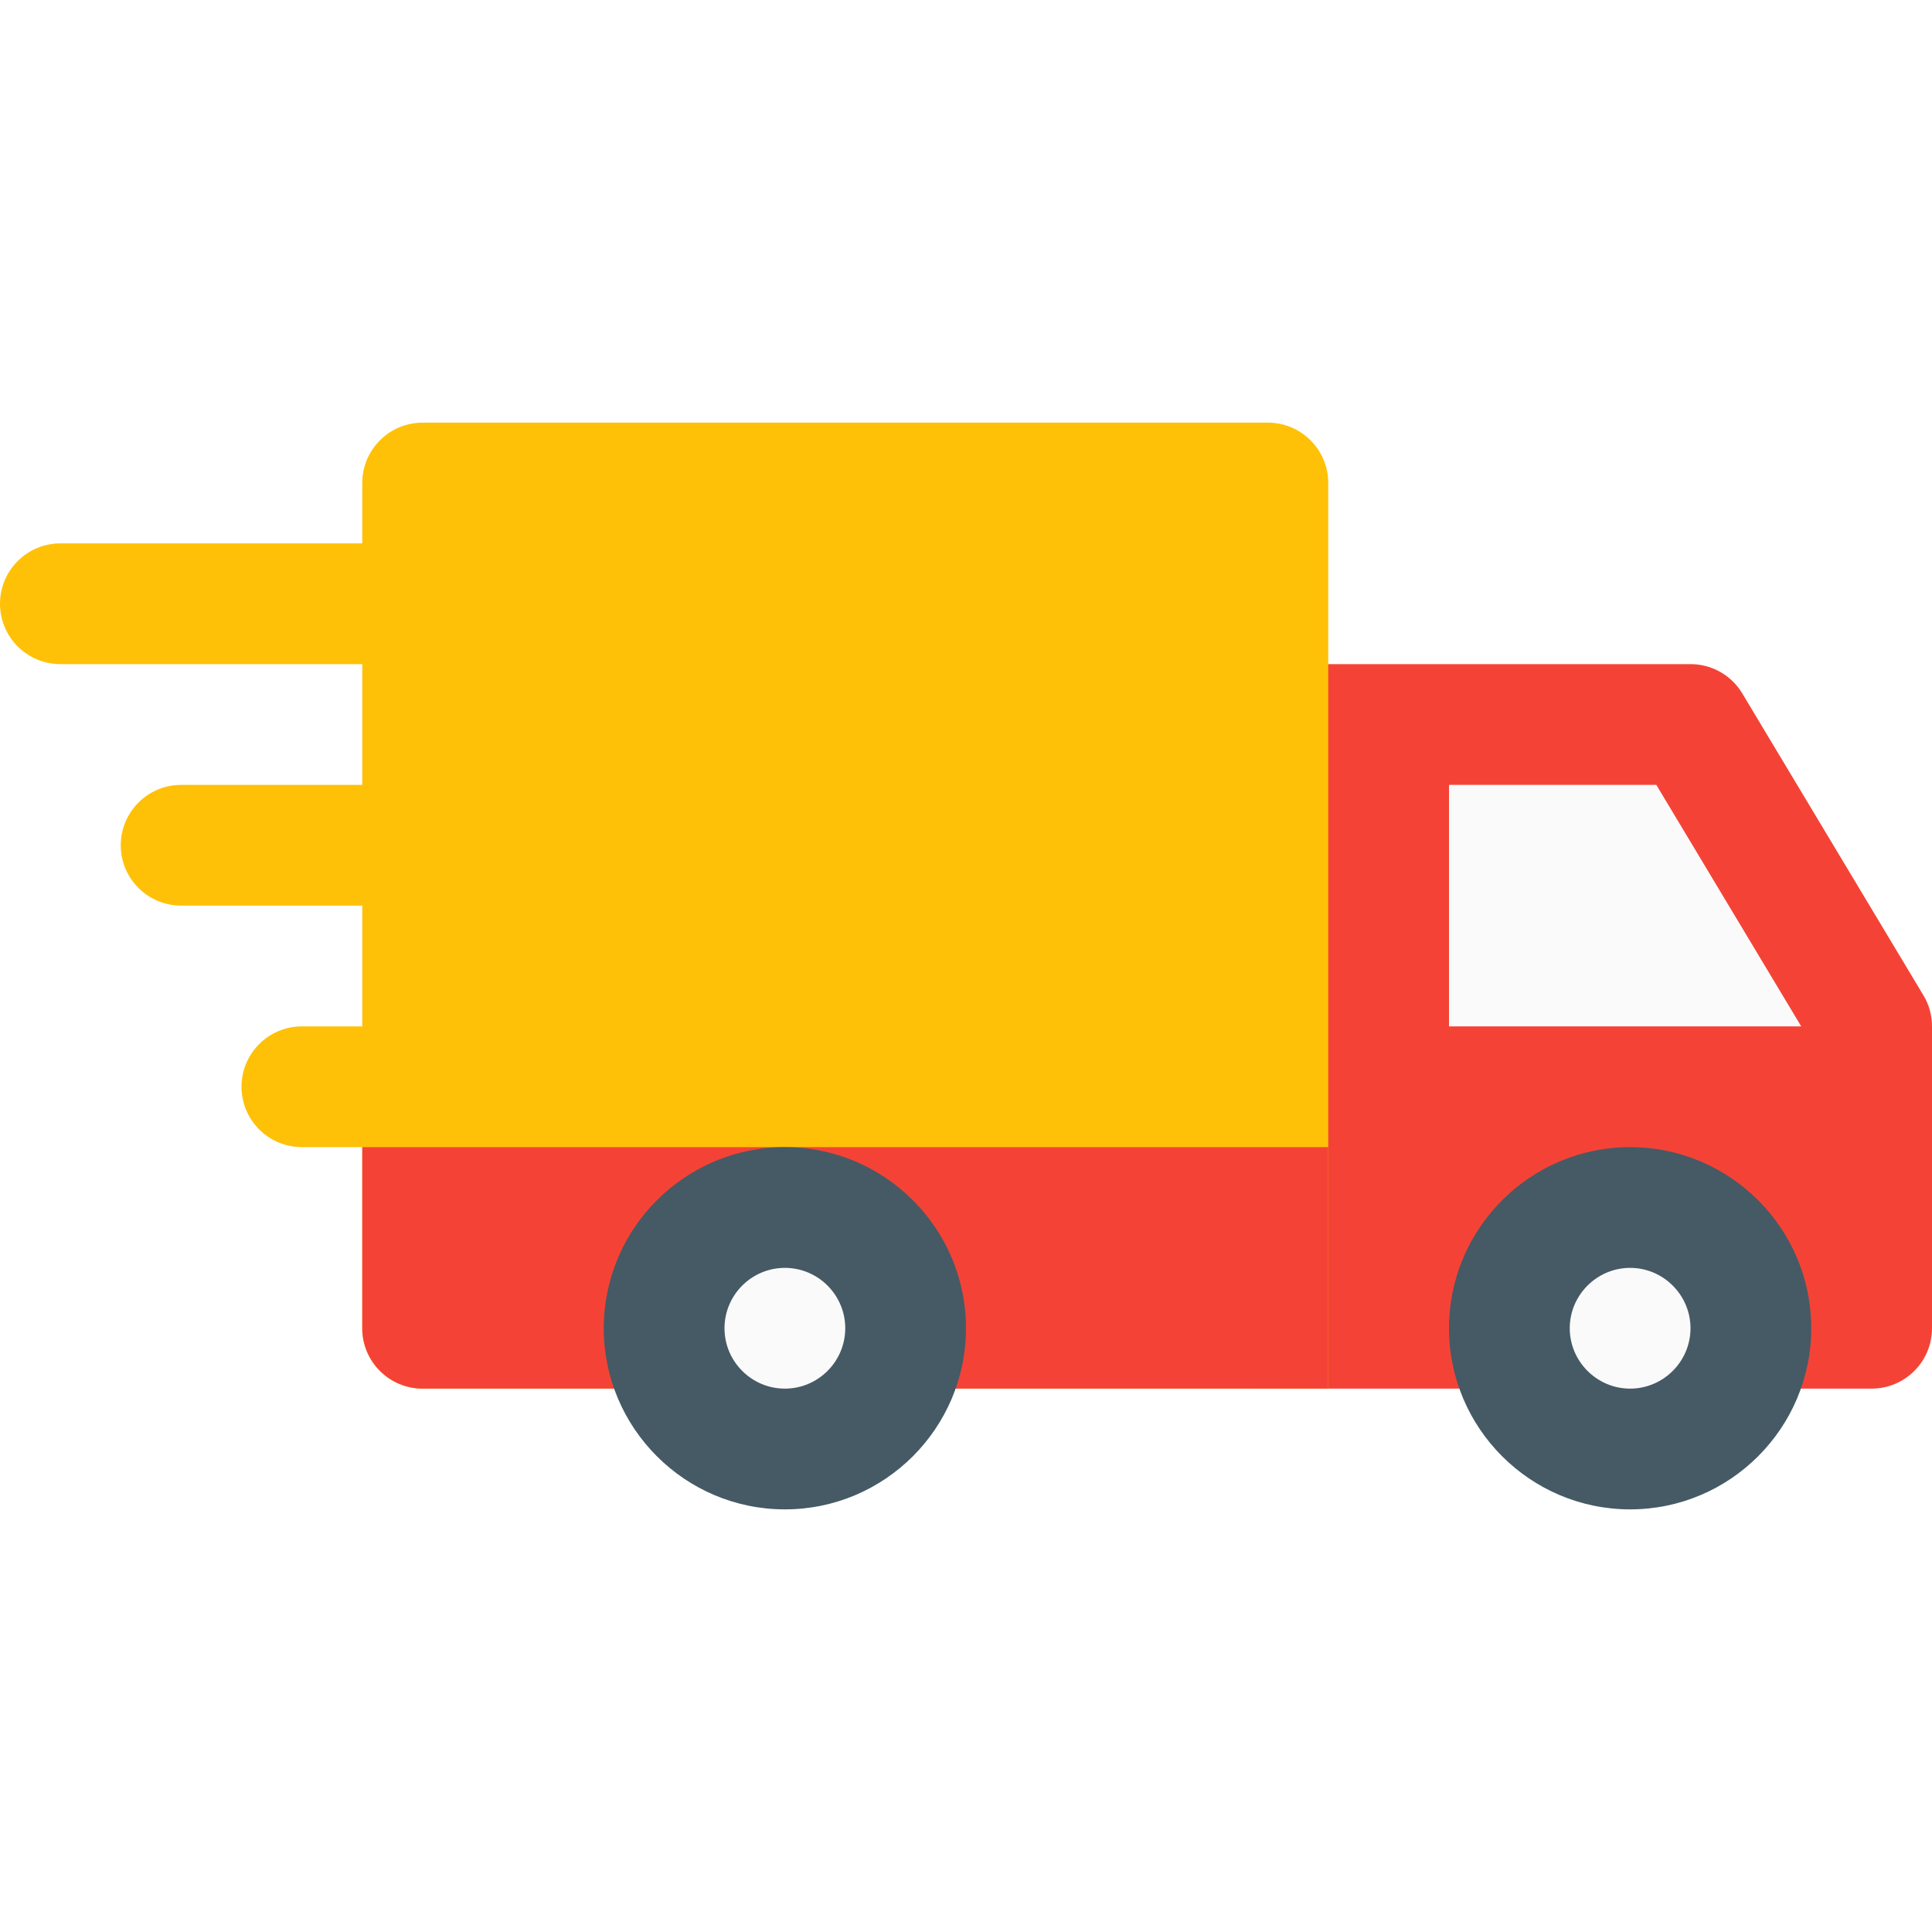
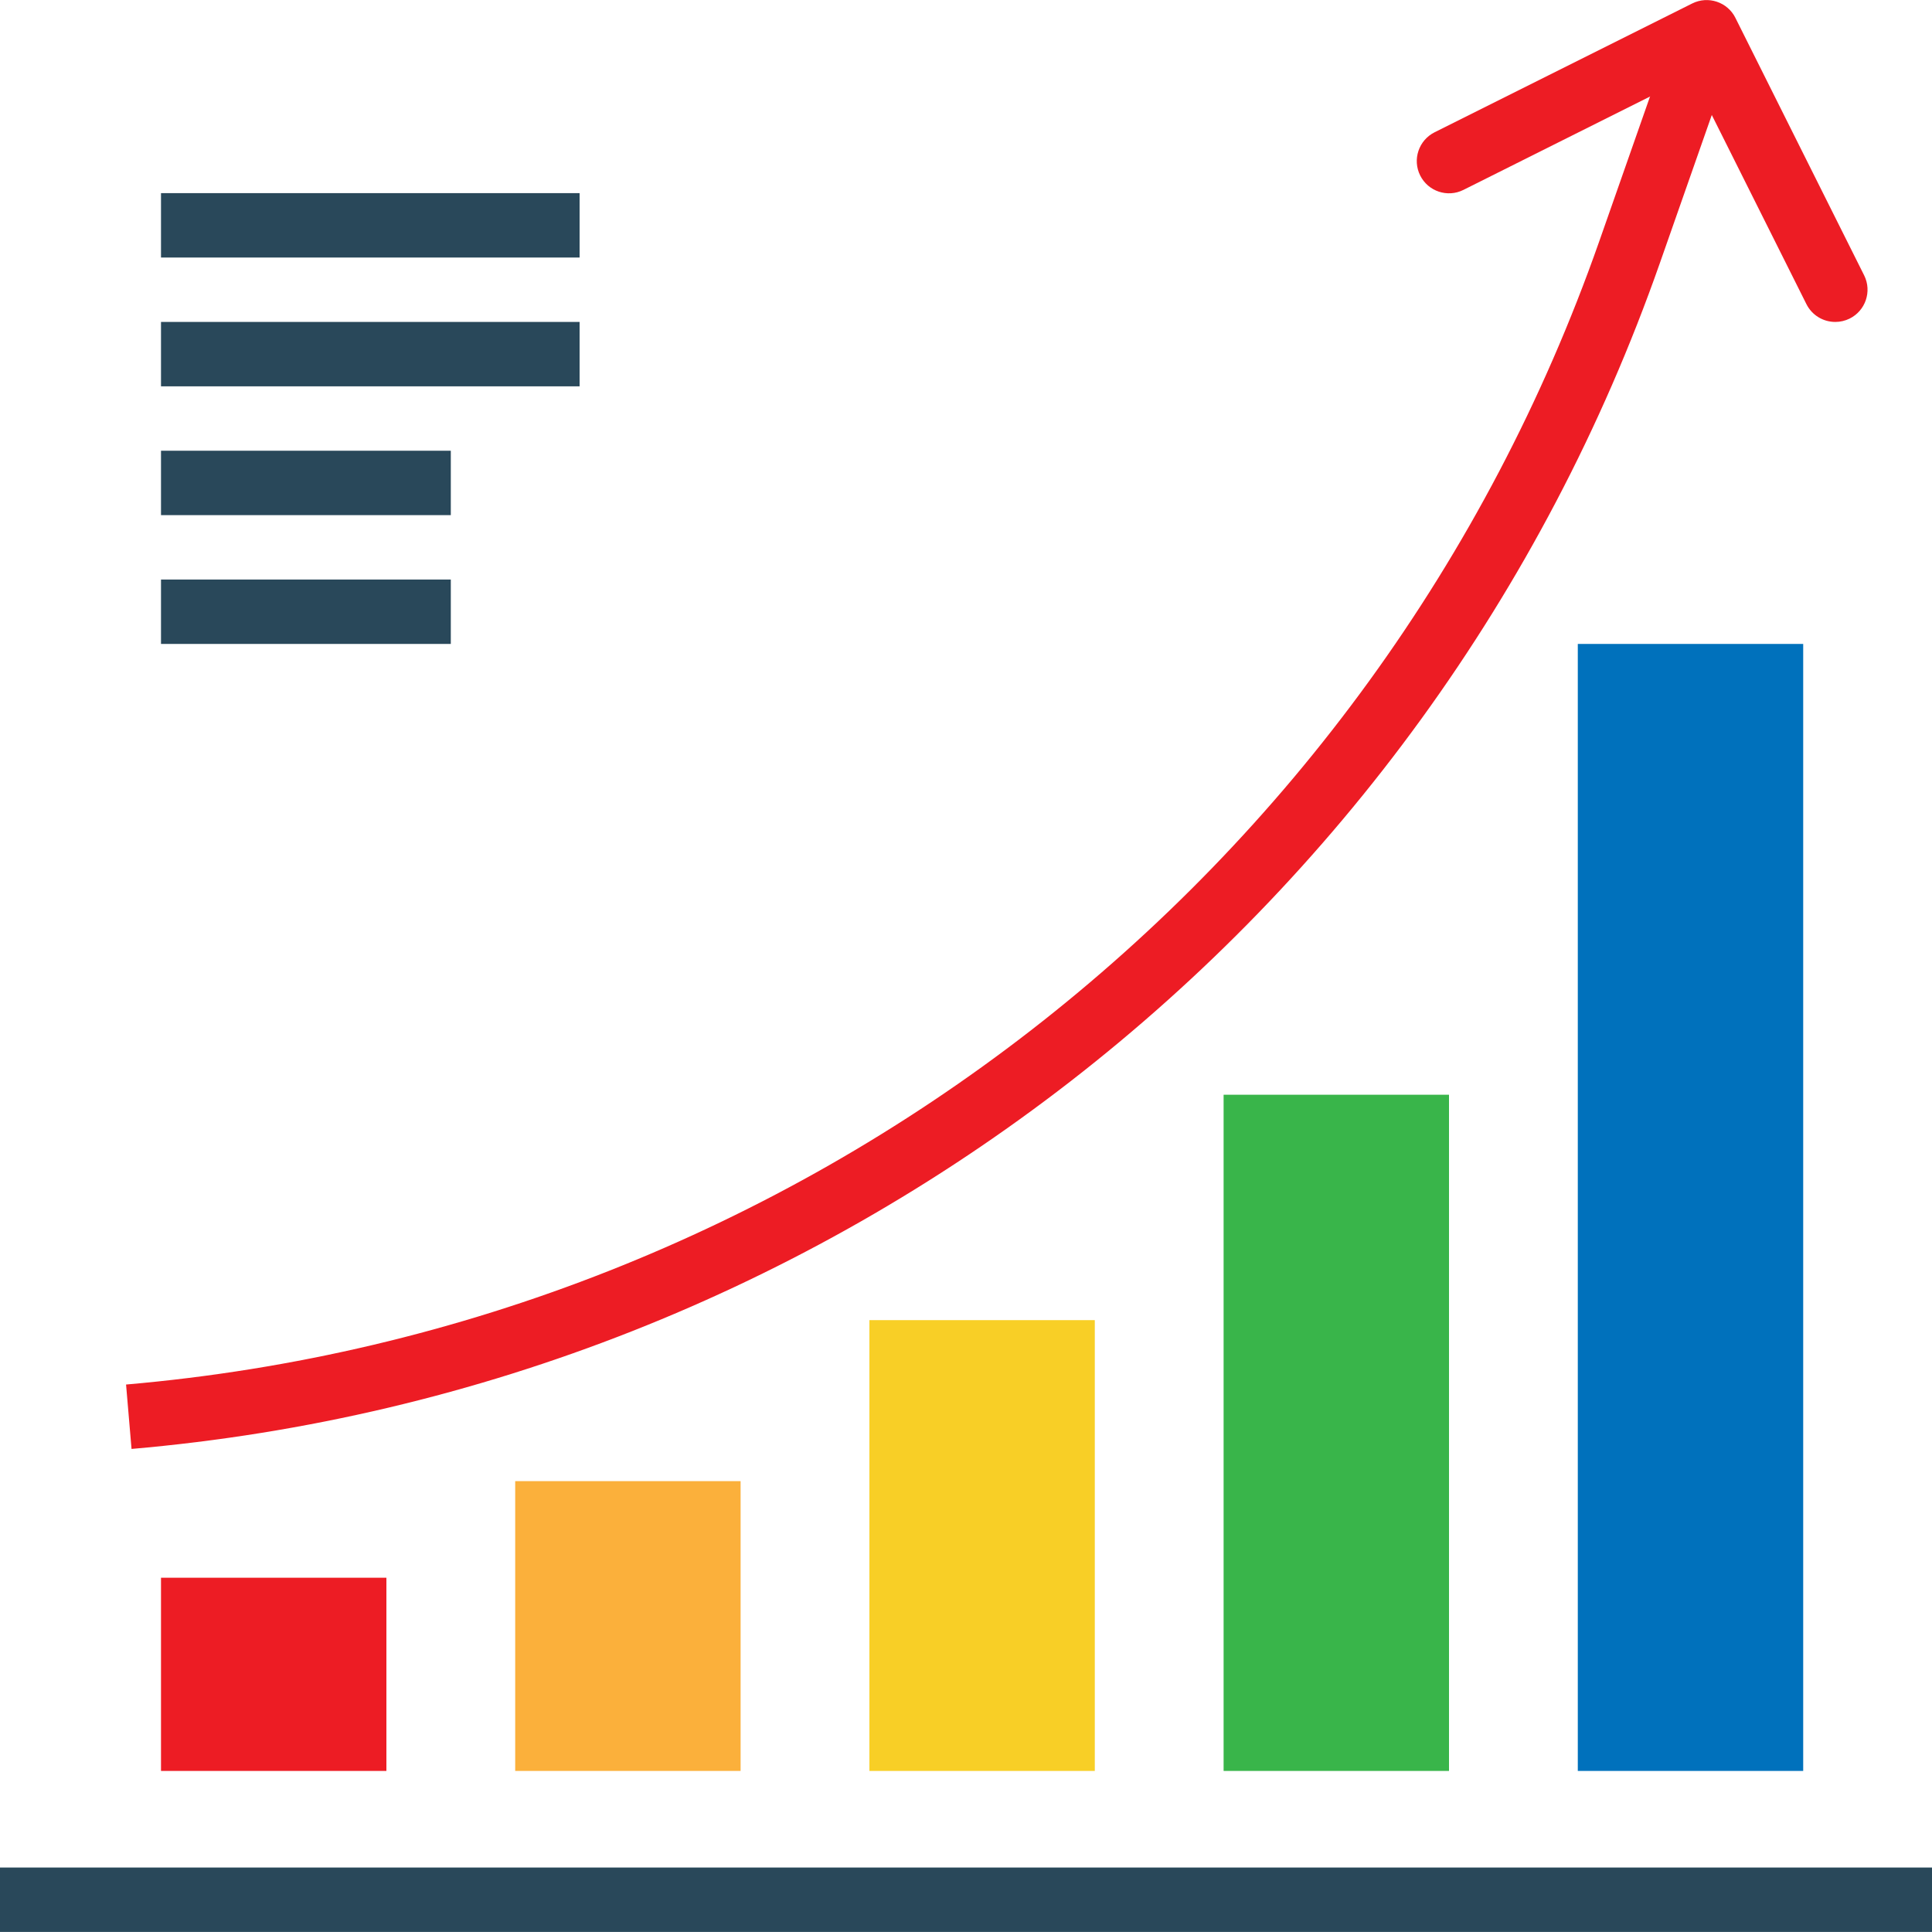
<svg xmlns="http://www.w3.org/2000/svg" version="1.1" id="Capa_1" x="0px" y="0px" viewBox="0 0 512 512" style="enable-background:new 0 0 512 512;" xml:space="preserve">
  <g>
-     <path style="fill:#FFC107;" d="M128,160c0-8.832-7.168-16-16-16H16c-8.832,0-16,7.168-16,16s7.168,16,16,16h96   C120.832,176,128,168.832,128,160z" />
-     <path style="fill:#FFC107;" d="M112,208H48c-8.832,0-16,7.168-16,16s7.168,16,16,16h64c8.832,0,16-7.168,16-16S120.832,208,112,208   z" />
-     <path style="fill:#FFC107;" d="M112,272H80c-8.832,0-16,7.168-16,16s7.168,16,16,16h32c8.832,0,16-7.168,16-16S120.832,272,112,272   z" />
+     <path style="fill:#29485A;" d="M42.667,51.182H153.6v17.067H42.667V51.182z" />
+     <path style="fill:#29485A;" d="M42.667,85.316H153.6v17.067H42.667V85.316z" />
+     <path style="fill:#29485A;" d="M42.667,119.449h76.8v17.067h-76.8V119.449z" />
+     <path style="fill:#29485A;" d="M42.667,153.582h76.8v17.067h-76.8V153.582z" />
+     <path style="fill:#29485A;" d="M0,494.916h512v17.067H0V494.916z" />
  </g>
-   <path style="fill:#F44336;" d="M509.728,263.776l-48-80C458.848,178.944,453.632,176,448,176H336c-8.832,0-16,7.168-16,16v160  c0,8.832,7.168,16,16,16h160c8.832,0,16-7.168,16-16v-80C512,269.088,511.232,266.24,509.728,263.776z" />
-   <polygon style="fill:#FAFAFA;" points="384,208 438.944,208 477.344,272 384,272 " />
-   <path style="fill:#FFC107;" d="M336,112H112c-8.832,0-16,7.168-16,16v224c0,8.832,7.168,16,16,16h240V128  C352,119.168,344.832,112,336,112z" />
-   <circle style="fill:#FAFAFA;" cx="432" cy="352" r="32" />
-   <path style="fill:#455A64;" d="M432,400c-26.464,0-48-21.536-48-48s21.536-48,48-48s48,21.536,48,48S458.464,400,432,400z M432,336  c-8.8,0-16,7.2-16,16s7.2,16,16,16s16-7.2,16-16S440.8,336,432,336z" />
-   <path style="fill:#F44336;" d="M352,368H112c-8.832,0-16-7.168-16-16v-48h256V368z" />
-   <circle style="fill:#FAFAFA;" cx="208" cy="352" r="32" />
-   <path style="fill:#455A64;" d="M208,400c-26.464,0-48-21.536-48-48s21.536-48,48-48s48,21.536,48,48S234.464,400,208,400z M208,336  c-8.832,0-16,7.2-16,16s7.168,16,16,16s16-7.2,16-16S216.832,336,208,336z" />
+   <g>
+     <path style="fill:#ED1C24;" d="M34.859,383.982l-1.451-17.067c178.321-15.454,331.059-133.931,390.357-302.814L444.245,5.7   l16.111,5.632l-20.48,58.402C378.377,244.983,219.895,367.948,34.859,383.982z" />
+     <path style="fill:#ED1C24;" d="M42.667,418.116H102.4v51.2H42.667V418.116z" />
+   </g>
+   <path style="fill:#FBB03B;" d="M136.533,392.516h59.733v76.8h-59.733V392.516z" />
+   <path style="fill:#F8CF26;" d="M230.4,349.849h59.733v119.467H230.4V349.849z" />
+   <path style="fill:#39B54A;" d="M324.267,290.116H384v179.2h-59.733V290.116z" />
+   <path style="fill:#0071BC;" d="M418.133,170.649h59.733v298.667h-59.733V170.649z" />
+   <path style="fill:#ED1C24;" d="M486.4,85.316c-3.251,0.017-6.229-1.809-7.68-4.719L448.41,20.01l-60.595,30.319  c-4.215,2.108-9.344,0.393-11.452-3.823c-2.108-4.215-0.393-9.344,3.823-11.452l68.267-34.133c4.215-2.108,9.344-0.401,11.452,3.814  v0.009l34.133,68.267c2.082,4.224,0.341,9.344-3.883,11.426C488.986,85.008,487.706,85.316,486.4,85.316z" />
  <g>
</g>
  <g>
</g>
  <g>
</g>
  <g>
</g>
  <g>
</g>
  <g>
</g>
  <g>
</g>
  <g>
</g>
  <g>
</g>
  <g>
</g>
  <g>
</g>
  <g>
</g>
  <g>
</g>
  <g>
</g>
  <g>
</g>
</svg>
